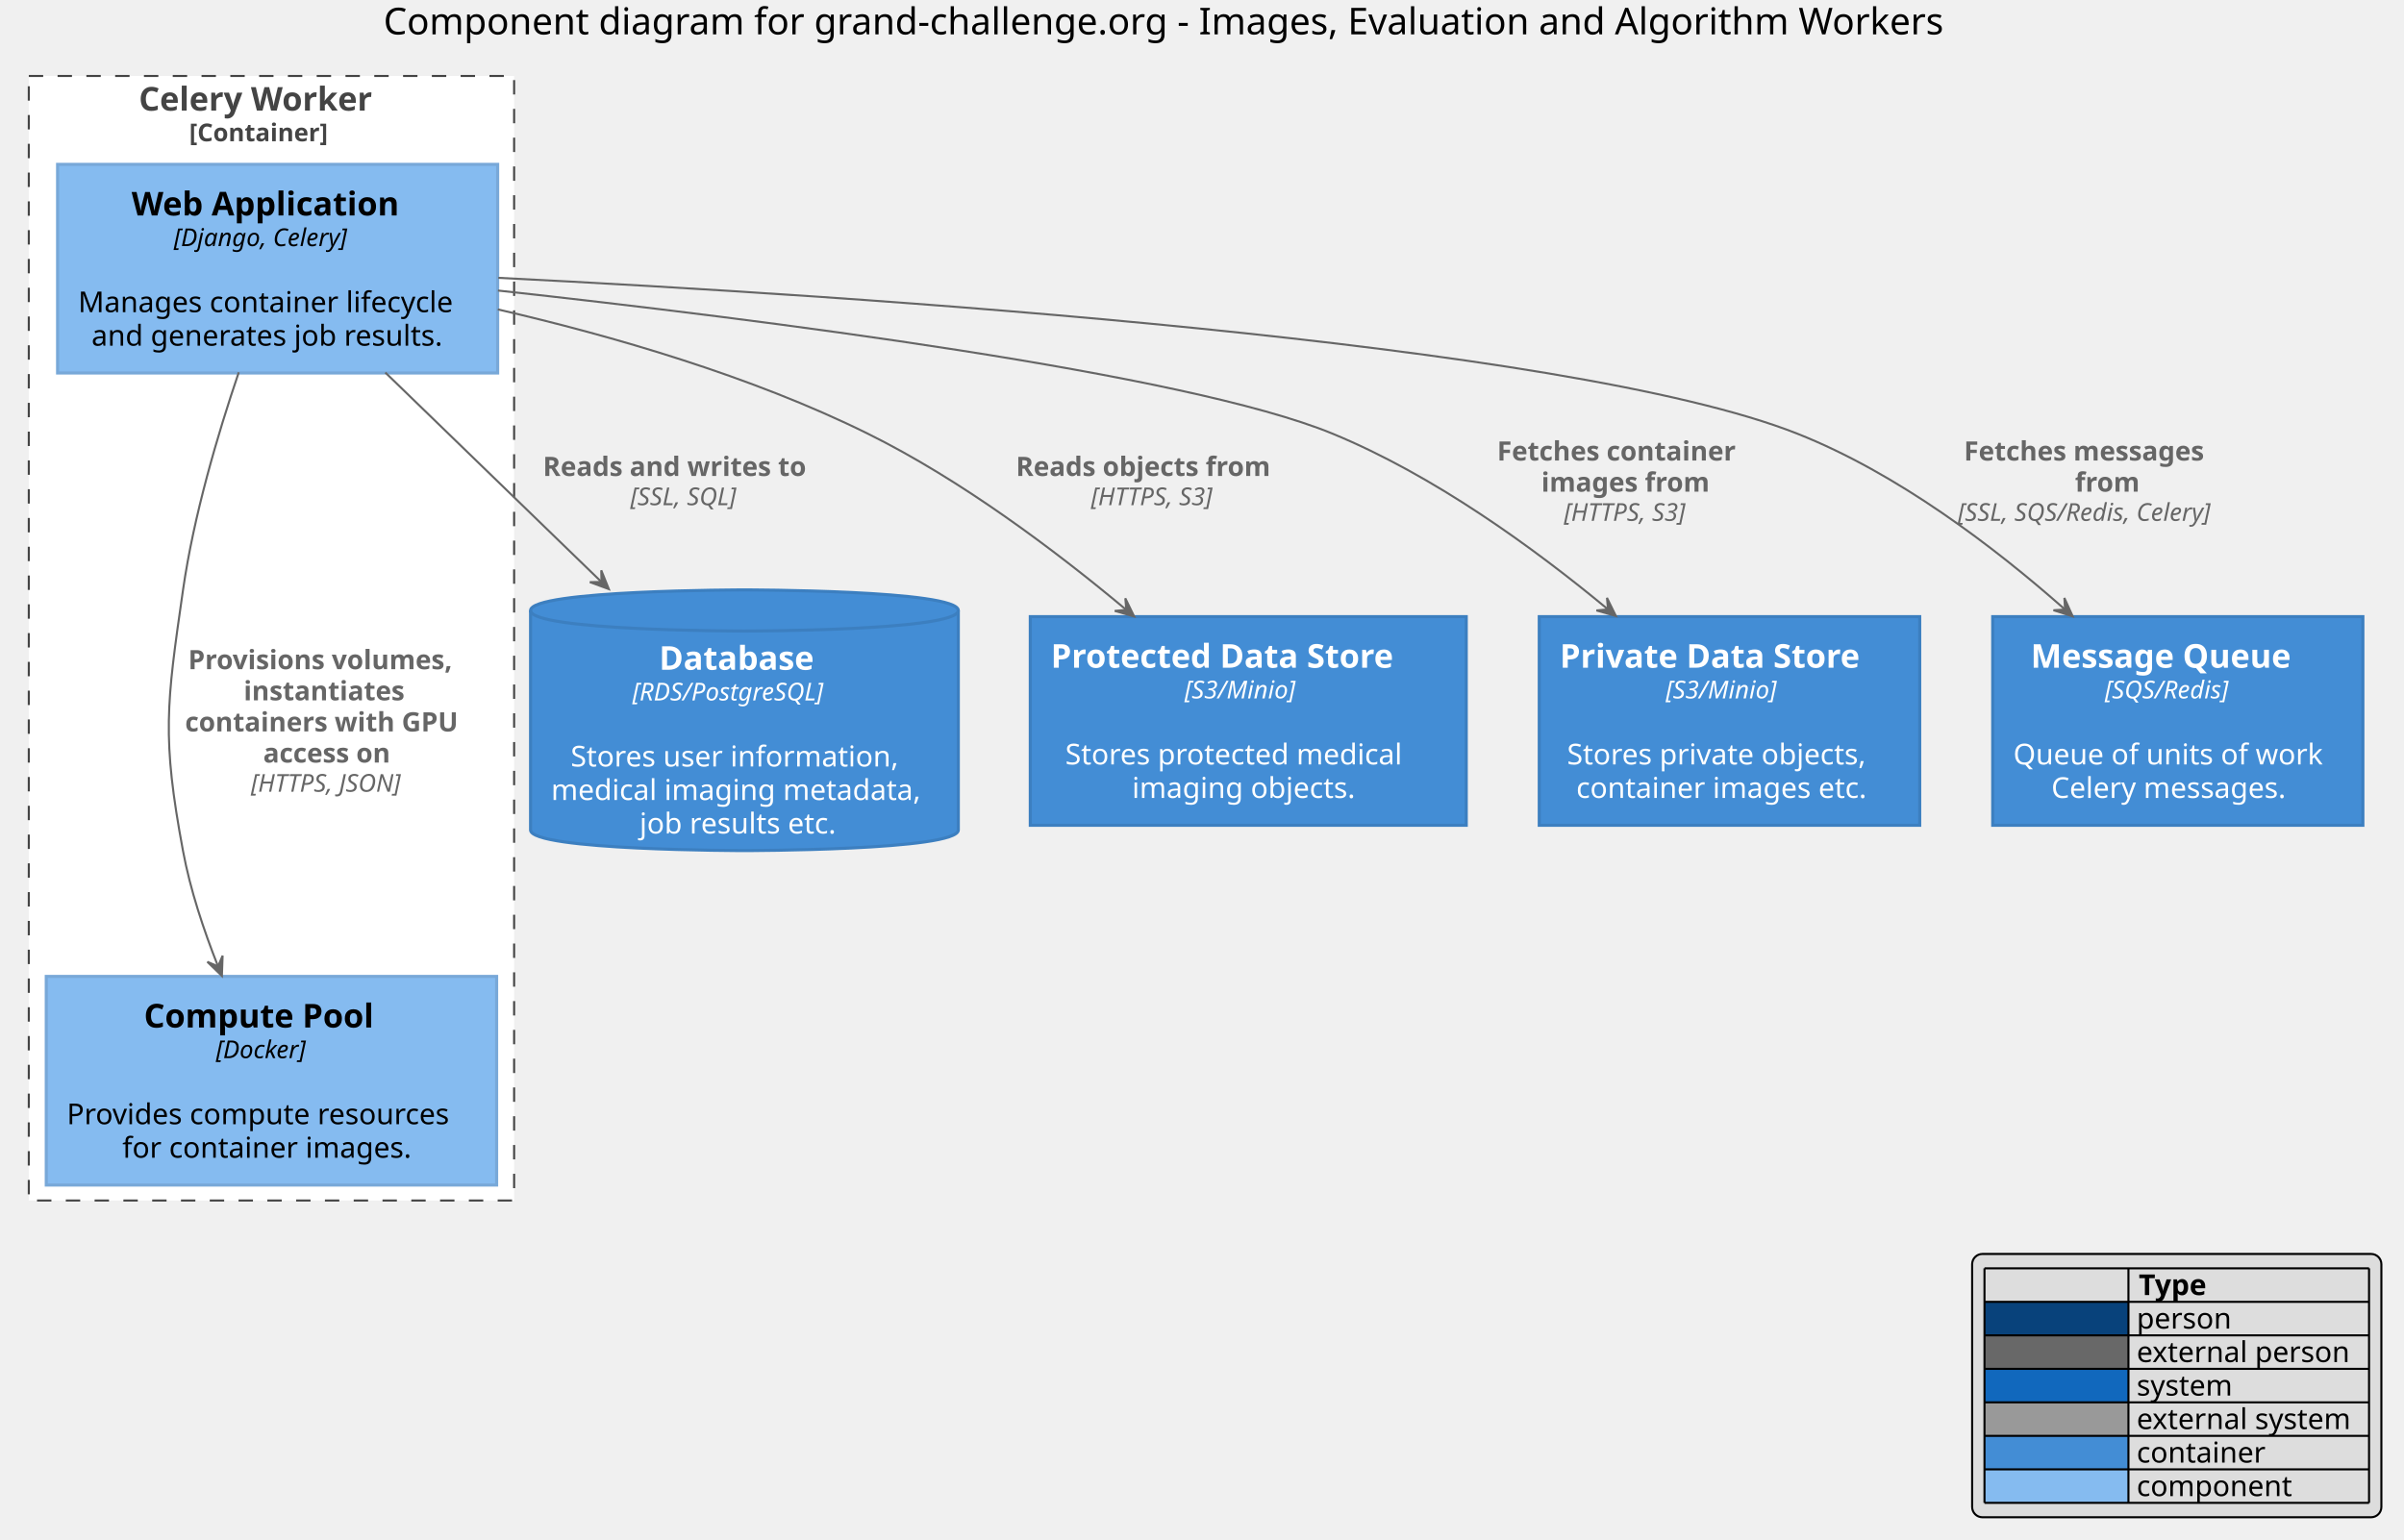
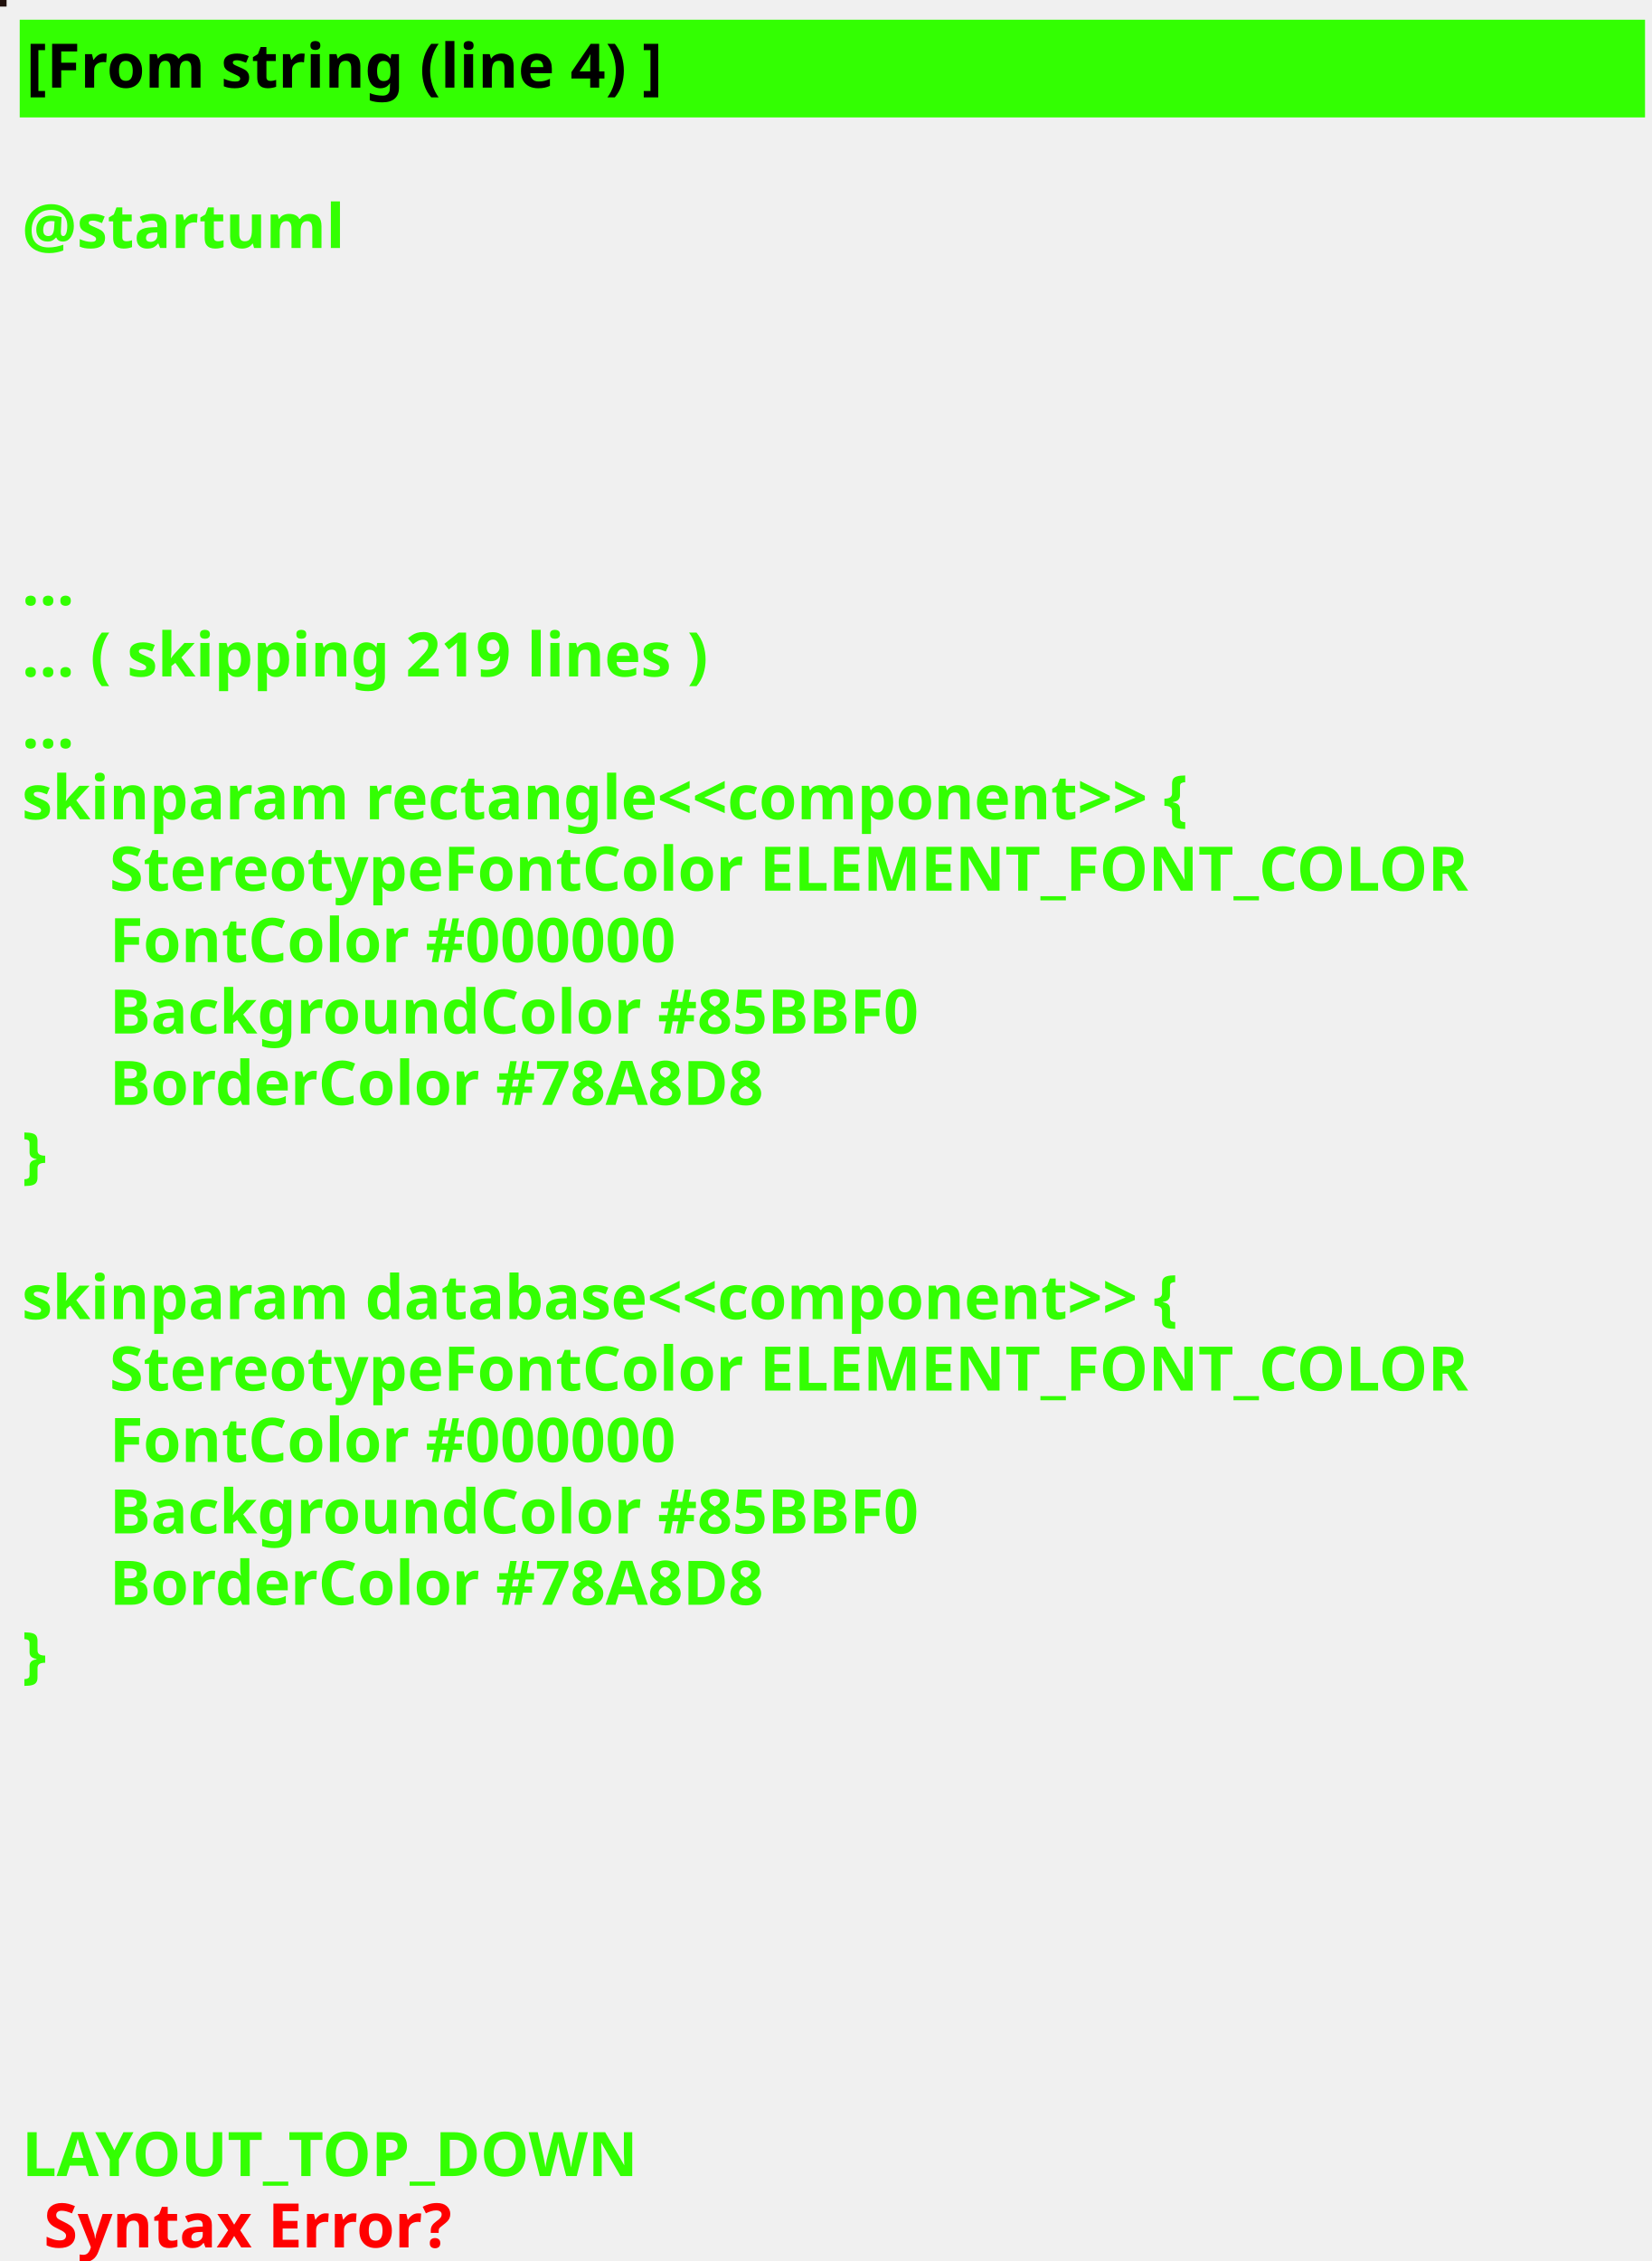
- <svg xmlns="http://www.w3.org/2000/svg" contentScriptType="application/ecmascript" contentStyleType="text/css" height="749px" preserveAspectRatio="none" style="width:1169px;height:749px;" version="1.1" viewBox="0 0 1169 749" width="1169px" zoomAndPan="magnify">
+ <svg xmlns="http://www.w3.org/2000/svg" contentScriptType="application/ecmascript" contentStyleType="text/css" height="516px" preserveAspectRatio="none" style="width:377px;height:516px;background:#000000;" version="1.1" viewBox="0 0 377 516" width="377px" zoomAndPan="magnify">
  <defs />
  <g>
-     <text fill="#000000" font-family="sans-serif" font-size="18" lengthAdjust="spacingAndGlyphs" textLength="794" x="186.5" y="16.708">Component diagram for grand-challenge.org - Images, Evaluation and Algorithm Workers</text>
-     <rect fill="#FFFFFF" height="547" style="stroke: #444444; stroke-width: 1.0; stroke-dasharray: 7.0,7.0;" width="236" x="14" y="36.953" />
-     <text fill="#444444" font-family="sans-serif" font-size="16" font-weight="bold" lengthAdjust="spacingAndGlyphs" textLength="129" x="67.5" y="53.805">Celery Worker</text>
-     <text fill="#444444" font-family="sans-serif" font-size="12" font-weight="bold" lengthAdjust="spacingAndGlyphs" textLength="80" x="92" y="68.717">[Container]</text>
-     <rect fill="#85BBF0" height="101.484" style="stroke: #78A8D8; stroke-width: 1.5;" width="214" x="28" y="79.953" />
-     <text fill="#000000" font-family="sans-serif" font-size="16" font-weight="bold" lengthAdjust="spacingAndGlyphs" textLength="142" x="64" y="104.805">Web Application</text>
-     <text fill="#000000" font-family="sans-serif" font-size="12" font-style="italic" lengthAdjust="spacingAndGlyphs" textLength="101" x="84.5" y="119.717">[Django, Celery]</text>
-     <text fill="#000000" font-family="sans-serif" font-size="14" lengthAdjust="spacingAndGlyphs" textLength="0" x="137" y="135.542" />
-     <text fill="#000000" font-family="sans-serif" font-size="14" lengthAdjust="spacingAndGlyphs" textLength="190" x="38" y="151.839">Manages container lifecycle</text>
-     <text fill="#000000" font-family="sans-serif" font-size="14" lengthAdjust="spacingAndGlyphs" textLength="181" x="44.5" y="168.136">and generates job results.</text>
-     <rect fill="#85BBF0" height="101.484" style="stroke: #78A8D8; stroke-width: 1.5;" width="219" x="22.5" y="474.953" />
-     <text fill="#000000" font-family="sans-serif" font-size="16" font-weight="bold" lengthAdjust="spacingAndGlyphs" textLength="124" x="70" y="499.805">Compute Pool</text>
-     <text fill="#000000" font-family="sans-serif" font-size="12" font-style="italic" lengthAdjust="spacingAndGlyphs" textLength="54" x="105" y="514.717">[Docker]</text>
-     <text fill="#000000" font-family="sans-serif" font-size="14" lengthAdjust="spacingAndGlyphs" textLength="0" x="134" y="530.542" />
-     <text fill="#000000" font-family="sans-serif" font-size="14" lengthAdjust="spacingAndGlyphs" textLength="199" x="32.5" y="546.839">Provides compute resources</text>
-     <text fill="#000000" font-family="sans-serif" font-size="14" lengthAdjust="spacingAndGlyphs" textLength="145" x="59.5" y="563.136">for container images.</text>
-     <path d="M258,296.953 C258,286.953 362,286.953 362,286.953 C362,286.953 466,286.953 466,296.953 L466,403.734 C466,413.734 362,413.734 362,413.734 C362,413.734 258,413.734 258,403.734 L258,296.953 " fill="#438DD5" style="stroke: #3C7FC0; stroke-width: 1.5;" />
-     <path d="M258,296.953 C258,306.953 362,306.953 362,306.953 C362,306.953 466,306.953 466,296.953 " fill="none" style="stroke: #3C7FC0; stroke-width: 1.5;" />
-     <text fill="#FFFFFF" font-family="sans-serif" font-size="16" font-weight="bold" lengthAdjust="spacingAndGlyphs" textLength="83" x="320.5" y="325.805">Database</text>
-     <text fill="#FFFFFF" font-family="sans-serif" font-size="12" font-style="italic" lengthAdjust="spacingAndGlyphs" textLength="109" x="307.5" y="340.717">[RDS/PostgreSQL]</text>
-     <text fill="#FFFFFF" font-family="sans-serif" font-size="14" lengthAdjust="spacingAndGlyphs" textLength="0" x="364" y="356.542" />
-     <text fill="#FFFFFF" font-family="sans-serif" font-size="14" lengthAdjust="spacingAndGlyphs" textLength="165" x="277.5" y="372.839">Stores user information,</text>
-     <text fill="#FFFFFF" font-family="sans-serif" font-size="14" lengthAdjust="spacingAndGlyphs" textLength="184" x="268" y="389.136">medical imaging metadata,</text>
-     <text fill="#FFFFFF" font-family="sans-serif" font-size="14" lengthAdjust="spacingAndGlyphs" textLength="102" x="311" y="405.433">job results etc.</text>
-     <rect fill="#438DD5" height="101.484" style="stroke: #3C7FC0; stroke-width: 1.5;" width="212" x="501" y="299.953" />
-     <text fill="#FFFFFF" font-family="sans-serif" font-size="16" font-weight="bold" lengthAdjust="spacingAndGlyphs" textLength="192" x="511" y="324.805">Protected Data Store</text>
-     <text fill="#FFFFFF" font-family="sans-serif" font-size="12" font-style="italic" lengthAdjust="spacingAndGlyphs" textLength="62" x="576" y="339.717">[S3/Minio]</text>
-     <text fill="#FFFFFF" font-family="sans-serif" font-size="14" lengthAdjust="spacingAndGlyphs" textLength="0" x="609" y="355.542" />
-     <text fill="#FFFFFF" font-family="sans-serif" font-size="14" lengthAdjust="spacingAndGlyphs" textLength="174" x="518" y="371.839">Stores protected medical</text>
-     <text fill="#FFFFFF" font-family="sans-serif" font-size="14" lengthAdjust="spacingAndGlyphs" textLength="113" x="550.5" y="388.136">imaging objects.</text>
-     <rect fill="#438DD5" height="101.484" style="stroke: #3C7FC0; stroke-width: 1.5;" width="185" x="748.5" y="299.953" />
-     <text fill="#FFFFFF" font-family="sans-serif" font-size="16" font-weight="bold" lengthAdjust="spacingAndGlyphs" textLength="165" x="758.5" y="324.805">Private Data Store</text>
-     <text fill="#FFFFFF" font-family="sans-serif" font-size="12" font-style="italic" lengthAdjust="spacingAndGlyphs" textLength="62" x="810" y="339.717">[S3/Minio]</text>
-     <text fill="#FFFFFF" font-family="sans-serif" font-size="14" lengthAdjust="spacingAndGlyphs" textLength="0" x="843" y="355.542" />
-     <text fill="#FFFFFF" font-family="sans-serif" font-size="14" lengthAdjust="spacingAndGlyphs" textLength="154" x="762" y="371.839">Stores private objects,</text>
-     <text fill="#FFFFFF" font-family="sans-serif" font-size="14" lengthAdjust="spacingAndGlyphs" textLength="149" x="766.5" y="388.136">container images etc.</text>
-     <rect fill="#438DD5" height="101.484" style="stroke: #3C7FC0; stroke-width: 1.5;" width="180" x="969" y="299.953" />
-     <text fill="#FFFFFF" font-family="sans-serif" font-size="16" font-weight="bold" lengthAdjust="spacingAndGlyphs" textLength="143" x="987.5" y="324.805">Message Queue</text>
-     <text fill="#FFFFFF" font-family="sans-serif" font-size="12" font-style="italic" lengthAdjust="spacingAndGlyphs" textLength="71" x="1023.5" y="339.717">[SQS/Redis]</text>
-     <text fill="#FFFFFF" font-family="sans-serif" font-size="14" lengthAdjust="spacingAndGlyphs" textLength="0" x="1061" y="355.542" />
-     <text fill="#FFFFFF" font-family="sans-serif" font-size="14" lengthAdjust="spacingAndGlyphs" textLength="156" x="979" y="371.839">Queue of units of work</text>
-     <text fill="#FFFFFF" font-family="sans-serif" font-size="14" lengthAdjust="spacingAndGlyphs" textLength="123" x="997.5" y="388.136">Celery messages.</text>
-     <path d="M242.316,135.138 C418.75,144.005 761.744,166.468 874,210.953 C922.513,230.178 969.365,265.741 1003.781,296.147 " fill="none" id="gc_algorithm_worker-&gt;message_queue" style="stroke: #666666; stroke-width: 1.0;" />
-     <polygon fill="#666666" points="1007.916,299.828,1003.854,290.856,1004.182,296.503,998.534,296.831,1007.916,299.828" style="stroke: #666666; stroke-width: 1.0;" />
-     <text fill="#666666" font-family="sans-serif" font-size="13" font-weight="bold" lengthAdjust="spacingAndGlyphs" textLength="138" x="955" y="224.02">Fetches messages</text>
-     <text fill="#666666" font-family="sans-serif" font-size="13" font-weight="bold" lengthAdjust="spacingAndGlyphs" textLength="35" x="1009" y="239.153">from</text>
-     <text fill="#666666" font-family="sans-serif" font-size="12" font-style="italic" lengthAdjust="spacingAndGlyphs" textLength="149" x="952" y="253.357">[SSL, SQS/Redis, Celery]</text>
-     <path d="M187.363,181.202 C218.567,211.443 258.559,250.202 292.396,282.996 " fill="none" id="gc_algorithm_worker-&gt;postgres" style="stroke: #666666; stroke-width: 1.0;" />
-     <polygon fill="#666666" points="296.07,286.556,292.391,277.42,292.48,283.076,286.824,283.165,296.07,286.556" style="stroke: #666666; stroke-width: 1.0;" />
-     <text fill="#666666" font-family="sans-serif" font-size="13" font-weight="bold" lengthAdjust="spacingAndGlyphs" textLength="149" x="264" y="231.52">Reads and writes to</text>
-     <text fill="#666666" font-family="sans-serif" font-size="12" font-style="italic" lengthAdjust="spacingAndGlyphs" textLength="64" x="306.5" y="245.725">[SSL, SQL]</text>
-     <path d="M242.136,141.32 C370.281,155.349 576.47,181.487 648,210.953 C697.239,231.237 745.788,266.425 781.877,296.384 " fill="none" id="gc_algorithm_worker-&gt;private_s3" style="stroke: #666666; stroke-width: 1.0;" />
-     <polygon fill="#666666" points="785.772,299.637,781.429,290.797,781.934,296.432,776.3,296.937,785.772,299.637" style="stroke: #666666; stroke-width: 1.0;" />
-     <text fill="#666666" font-family="sans-serif" font-size="13" font-weight="bold" lengthAdjust="spacingAndGlyphs" textLength="132" x="728" y="224.02">Fetches container</text>
-     <text fill="#666666" font-family="sans-serif" font-size="13" font-weight="bold" lengthAdjust="spacingAndGlyphs" textLength="94" x="749.5" y="239.153">images from</text>
-     <text fill="#666666" font-family="sans-serif" font-size="12" font-style="italic" lengthAdjust="spacingAndGlyphs" textLength="72" x="760.5" y="253.357">[HTTPS, S3]</text>
-     <path d="M242.078,150.503 C297.589,163.342 365.422,182.938 422,210.953 C467.379,233.423 512.862,267.526 547.375,296.387 " fill="none" id="gc_algorithm_worker-&gt;protected_s3" style="stroke: #666666; stroke-width: 1.0;" />
-     <polygon fill="#666666" points="551.528,299.88,547.214,291.026,547.701,296.662,542.066,297.149,551.528,299.88" style="stroke: #666666; stroke-width: 1.0;" />
-     <text fill="#666666" font-family="sans-serif" font-size="13" font-weight="bold" lengthAdjust="spacingAndGlyphs" textLength="145" x="494" y="231.52">Reads objects from</text>
-     <text fill="#666666" font-family="sans-serif" font-size="12" font-style="italic" lengthAdjust="spacingAndGlyphs" textLength="72" x="530.5" y="245.725">[HTTPS, S3]</text>
-     <path d="M116.112,181.089 C105.844,211.337 94.204,250.793 89,286.953 C80.959,342.822 78.671,358.462 89,413.953 C92.488,432.69 99.01,452.338 105.939,469.829 " fill="none" id="gc_algorithm_worker-&gt;docker" style="stroke: #666666; stroke-width: 1.0;" />
-     <polygon fill="#666666" points="107.901,474.703,108.249,464.86,106.034,470.065,100.829,467.849,107.901,474.703" style="stroke: #666666; stroke-width: 1.0;" />
-     <text fill="#666666" font-family="sans-serif" font-size="13" font-weight="bold" lengthAdjust="spacingAndGlyphs" textLength="146" x="91.5" y="325.52">Provisions volumes,</text>
-     <text fill="#666666" font-family="sans-serif" font-size="13" font-weight="bold" lengthAdjust="spacingAndGlyphs" textLength="87" x="118.5" y="340.653">instantiates</text>
-     <text fill="#666666" font-family="sans-serif" font-size="13" font-weight="bold" lengthAdjust="spacingAndGlyphs" textLength="149" x="90" y="355.786">containers with GPU</text>
-     <text fill="#666666" font-family="sans-serif" font-size="13" font-weight="bold" lengthAdjust="spacingAndGlyphs" textLength="73" x="128" y="370.918">access on</text>
-     <text fill="#666666" font-family="sans-serif" font-size="12" font-style="italic" lengthAdjust="spacingAndGlyphs" textLength="85" x="122" y="385.123">[HTTPS, JSON]</text>
-     <rect fill="#DDDDDD" height="128.078" rx="5" ry="5" style="stroke: #000000; stroke-width: 1.0;" width="199" x="959" y="609.953" />
-     <text fill="#000000" font-family="sans-serif" font-size="14" font-weight="bold" lengthAdjust="spacingAndGlyphs" textLength="0" x="1035" y="629.948" />
-     <text fill="#000000" font-family="sans-serif" font-size="14" font-weight="bold" lengthAdjust="spacingAndGlyphs" textLength="39" x="1040" y="629.948">Type</text>
-     <rect fill="#08427B" height="16.297" style="stroke: none; stroke-width: 1.0;" width="70" x="965" y="633.25" />
-     <text fill="#000000" font-family="sans-serif" font-size="14" lengthAdjust="spacingAndGlyphs" textLength="0" x="989" y="646.245" />
-     <text fill="#000000" font-family="sans-serif" font-size="14" lengthAdjust="spacingAndGlyphs" textLength="49" x="1039" y="646.245">person</text>
-     <rect fill="#686868" height="16.297" style="stroke: none; stroke-width: 1.0;" width="70" x="965" y="649.547" />
-     <text fill="#000000" font-family="sans-serif" font-size="14" lengthAdjust="spacingAndGlyphs" textLength="0" x="989" y="662.542" />
-     <text fill="#000000" font-family="sans-serif" font-size="14" lengthAdjust="spacingAndGlyphs" textLength="108" x="1039" y="662.542">external person</text>
-     <rect fill="#1168BD" height="16.297" style="stroke: none; stroke-width: 1.0;" width="70" x="965" y="665.844" />
-     <text fill="#000000" font-family="sans-serif" font-size="14" lengthAdjust="spacingAndGlyphs" textLength="0" x="977" y="678.839" />
-     <text fill="#000000" font-family="sans-serif" font-size="14" lengthAdjust="spacingAndGlyphs" textLength="50" x="1039" y="678.839">system</text>
-     <rect fill="#999999" height="16.297" style="stroke: none; stroke-width: 1.0;" width="70" x="965" y="682.141" />
-     <text fill="#000000" font-family="sans-serif" font-size="14" lengthAdjust="spacingAndGlyphs" textLength="0" x="989" y="695.136" />
-     <text fill="#000000" font-family="sans-serif" font-size="14" lengthAdjust="spacingAndGlyphs" textLength="109" x="1039" y="695.136">external system</text>
-     <rect fill="#438DD5" height="16.297" style="stroke: none; stroke-width: 1.0;" width="70" x="965" y="698.438" />
-     <text fill="#000000" font-family="sans-serif" font-size="14" lengthAdjust="spacingAndGlyphs" textLength="0" x="977" y="711.433" />
-     <text fill="#000000" font-family="sans-serif" font-size="14" lengthAdjust="spacingAndGlyphs" textLength="65" x="1039" y="711.433">container</text>
-     <rect fill="#85BBF0" height="16.297" style="stroke: none; stroke-width: 1.0;" width="70" x="965" y="714.734" />
-     <text fill="#000000" font-family="sans-serif" font-size="14" lengthAdjust="spacingAndGlyphs" textLength="0" x="977" y="727.73" />
-     <text fill="#000000" font-family="sans-serif" font-size="14" lengthAdjust="spacingAndGlyphs" textLength="80" x="1039" y="727.73">component</text>
-     <line style="stroke: #000000; stroke-width: 1.0;" x1="965" x2="1152" y1="616.953" y2="616.953" />
-     <line style="stroke: #000000; stroke-width: 1.0;" x1="965" x2="1152" y1="633.25" y2="633.25" />
-     <line style="stroke: #000000; stroke-width: 1.0;" x1="965" x2="1152" y1="649.547" y2="649.547" />
-     <line style="stroke: #000000; stroke-width: 1.0;" x1="965" x2="1152" y1="665.844" y2="665.844" />
-     <line style="stroke: #000000; stroke-width: 1.0;" x1="965" x2="1152" y1="682.141" y2="682.141" />
-     <line style="stroke: #000000; stroke-width: 1.0;" x1="965" x2="1152" y1="698.438" y2="698.438" />
-     <line style="stroke: #000000; stroke-width: 1.0;" x1="965" x2="1152" y1="714.734" y2="714.734" />
-     <line style="stroke: #000000; stroke-width: 1.0;" x1="965" x2="1152" y1="731.031" y2="731.031" />
-     <line style="stroke: #000000; stroke-width: 1.0;" x1="965" x2="965" y1="616.953" y2="731.031" />
-     <line style="stroke: #000000; stroke-width: 1.0;" x1="1035" x2="1035" y1="616.953" y2="731.031" />
-     <line style="stroke: #000000; stroke-width: 1.0;" x1="1152" x2="1152" y1="616.953" y2="731.031" />
+     <rect fill="#20110C" height="1" style="stroke: #20110C; stroke-width: 1.0;" width="1" x="0" y="0" />
+     <rect fill="#33FF02" height="21.297" style="stroke: #33FF02; stroke-width: 1.0;" width="370" x="5" y="5" />
+     <text fill="#000000" font-family="sans-serif" font-size="14" font-weight="bold" lengthAdjust="spacingAndGlyphs" textLength="168" x="6" y="20">[From string (line 4) ]</text>
+     <text fill="#33FF02" font-family="sans-serif" font-size="14" font-weight="bold" lengthAdjust="spacingAndGlyphs" textLength="0" x="10" y="40.297" />
+     <text fill="#33FF02" font-family="sans-serif" font-size="14" font-weight="bold" lengthAdjust="spacingAndGlyphs" textLength="79" x="5" y="56.594">@startuml</text>
+     <text fill="#33FF02" font-family="sans-serif" font-size="14" font-weight="bold" lengthAdjust="spacingAndGlyphs" textLength="0" x="10" y="72.891" />
+     <text fill="#33FF02" font-family="sans-serif" font-size="14" font-weight="bold" lengthAdjust="spacingAndGlyphs" textLength="0" x="10" y="89.188" />
+     <text fill="#33FF02" font-family="sans-serif" font-size="14" font-weight="bold" lengthAdjust="spacingAndGlyphs" textLength="0" x="10" y="105.484" />
+     <text fill="#33FF02" font-family="sans-serif" font-size="14" font-weight="bold" lengthAdjust="spacingAndGlyphs" textLength="0" x="10" y="121.781" />
+     <text fill="#33FF02" font-family="sans-serif" font-size="14" font-weight="bold" lengthAdjust="spacingAndGlyphs" textLength="15" x="5" y="138.078">...</text>
+     <text fill="#33FF02" font-family="sans-serif" font-size="14" font-weight="bold" lengthAdjust="spacingAndGlyphs" textLength="185" x="5" y="154.375">... ( skipping 219 lines )</text>
+     <text fill="#33FF02" font-family="sans-serif" font-size="14" font-weight="bold" lengthAdjust="spacingAndGlyphs" textLength="15" x="5" y="170.672">...</text>
+     <text fill="#33FF02" font-family="sans-serif" font-size="14" font-weight="bold" lengthAdjust="spacingAndGlyphs" textLength="313" x="5" y="186.969">skinparam rectangle&lt;&lt;component&gt;&gt; {</text>
+     <text fill="#33FF02" font-family="sans-serif" font-size="14" font-weight="bold" lengthAdjust="spacingAndGlyphs" textLength="350" x="25" y="203.266">StereotypeFontColor ELEMENT_FONT_COLOR</text>
+     <text fill="#33FF02" font-family="sans-serif" font-size="14" font-weight="bold" lengthAdjust="spacingAndGlyphs" textLength="154" x="25" y="219.562">FontColor #000000</text>
+     <text fill="#33FF02" font-family="sans-serif" font-size="14" font-weight="bold" lengthAdjust="spacingAndGlyphs" textLength="212" x="25" y="235.859">BackgroundColor #85BBF0</text>
+     <text fill="#33FF02" font-family="sans-serif" font-size="14" font-weight="bold" lengthAdjust="spacingAndGlyphs" textLength="175" x="25" y="252.156">BorderColor #78A8D8</text>
+     <text fill="#33FF02" font-family="sans-serif" font-size="14" font-weight="bold" lengthAdjust="spacingAndGlyphs" textLength="10" x="5" y="268.453">}</text>
+     <text fill="#33FF02" font-family="sans-serif" font-size="14" font-weight="bold" lengthAdjust="spacingAndGlyphs" textLength="0" x="10" y="284.75" />
+     <text fill="#33FF02" font-family="sans-serif" font-size="14" font-weight="bold" lengthAdjust="spacingAndGlyphs" textLength="310" x="5" y="301.047">skinparam database&lt;&lt;component&gt;&gt; {</text>
+     <text fill="#33FF02" font-family="sans-serif" font-size="14" font-weight="bold" lengthAdjust="spacingAndGlyphs" textLength="350" x="25" y="317.344">StereotypeFontColor ELEMENT_FONT_COLOR</text>
+     <text fill="#33FF02" font-family="sans-serif" font-size="14" font-weight="bold" lengthAdjust="spacingAndGlyphs" textLength="154" x="25" y="333.641">FontColor #000000</text>
+     <text fill="#33FF02" font-family="sans-serif" font-size="14" font-weight="bold" lengthAdjust="spacingAndGlyphs" textLength="212" x="25" y="349.938">BackgroundColor #85BBF0</text>
+     <text fill="#33FF02" font-family="sans-serif" font-size="14" font-weight="bold" lengthAdjust="spacingAndGlyphs" textLength="175" x="25" y="366.234">BorderColor #78A8D8</text>
+     <text fill="#33FF02" font-family="sans-serif" font-size="14" font-weight="bold" lengthAdjust="spacingAndGlyphs" textLength="10" x="5" y="382.531">}</text>
+     <text fill="#33FF02" font-family="sans-serif" font-size="14" font-weight="bold" lengthAdjust="spacingAndGlyphs" textLength="0" x="10" y="398.828" />
+     <text fill="#33FF02" font-family="sans-serif" font-size="14" font-weight="bold" lengthAdjust="spacingAndGlyphs" textLength="0" x="10" y="415.125" />
+     <text fill="#33FF02" font-family="sans-serif" font-size="14" font-weight="bold" lengthAdjust="spacingAndGlyphs" textLength="0" x="10" y="431.422" />
+     <text fill="#33FF02" font-family="sans-serif" font-size="14" font-weight="bold" lengthAdjust="spacingAndGlyphs" textLength="0" x="10" y="447.719" />
+     <text fill="#33FF02" font-family="sans-serif" font-size="14" font-weight="bold" lengthAdjust="spacingAndGlyphs" textLength="0" x="10" y="464.016" />
+     <text fill="#33FF02" font-family="sans-serif" font-size="14" font-weight="bold" lengthAdjust="spacingAndGlyphs" textLength="0" x="10" y="480.312" />
+     <text fill="#33FF02" font-family="sans-serif" font-size="14" font-weight="bold" lengthAdjust="spacingAndGlyphs" textLength="158" x="5" y="496.609">LAYOUT_TOP_DOWN</text>
+     <text fill="#FF0000" font-family="sans-serif" font-size="14" font-weight="bold" lengthAdjust="spacingAndGlyphs" textLength="106" x="10" y="512.906">Syntax Error?</text>
  </g>
</svg>
